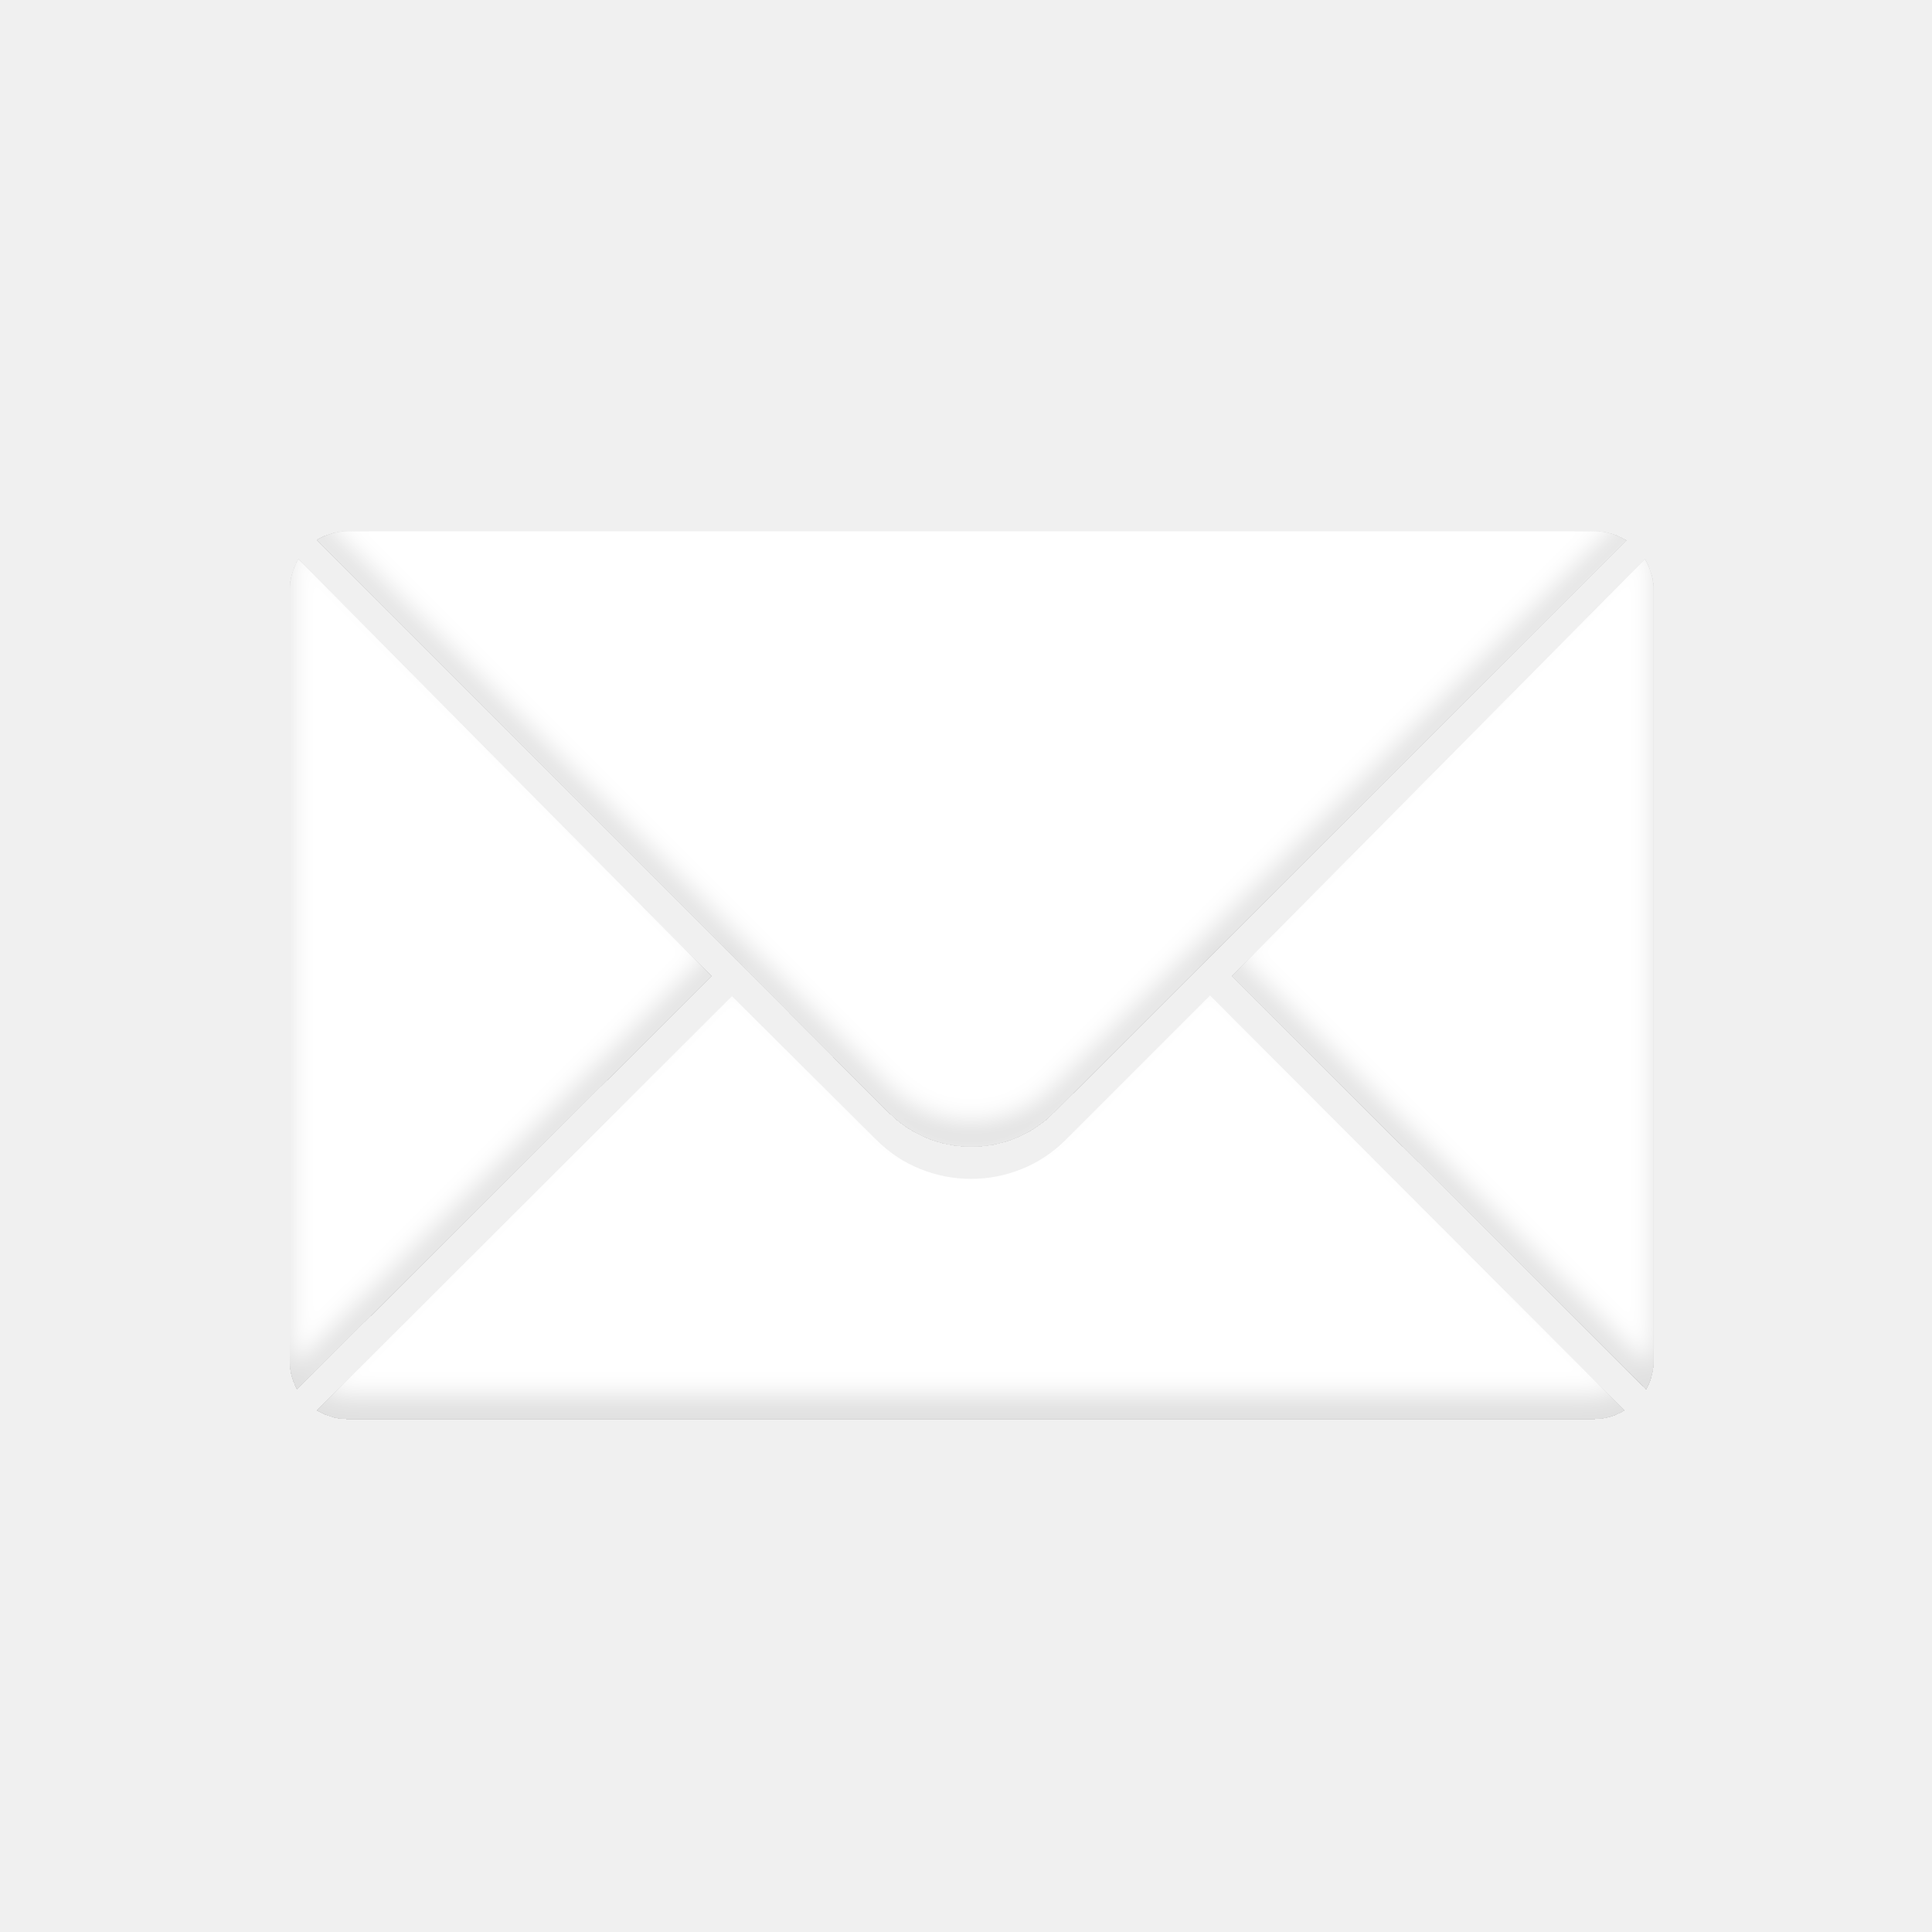
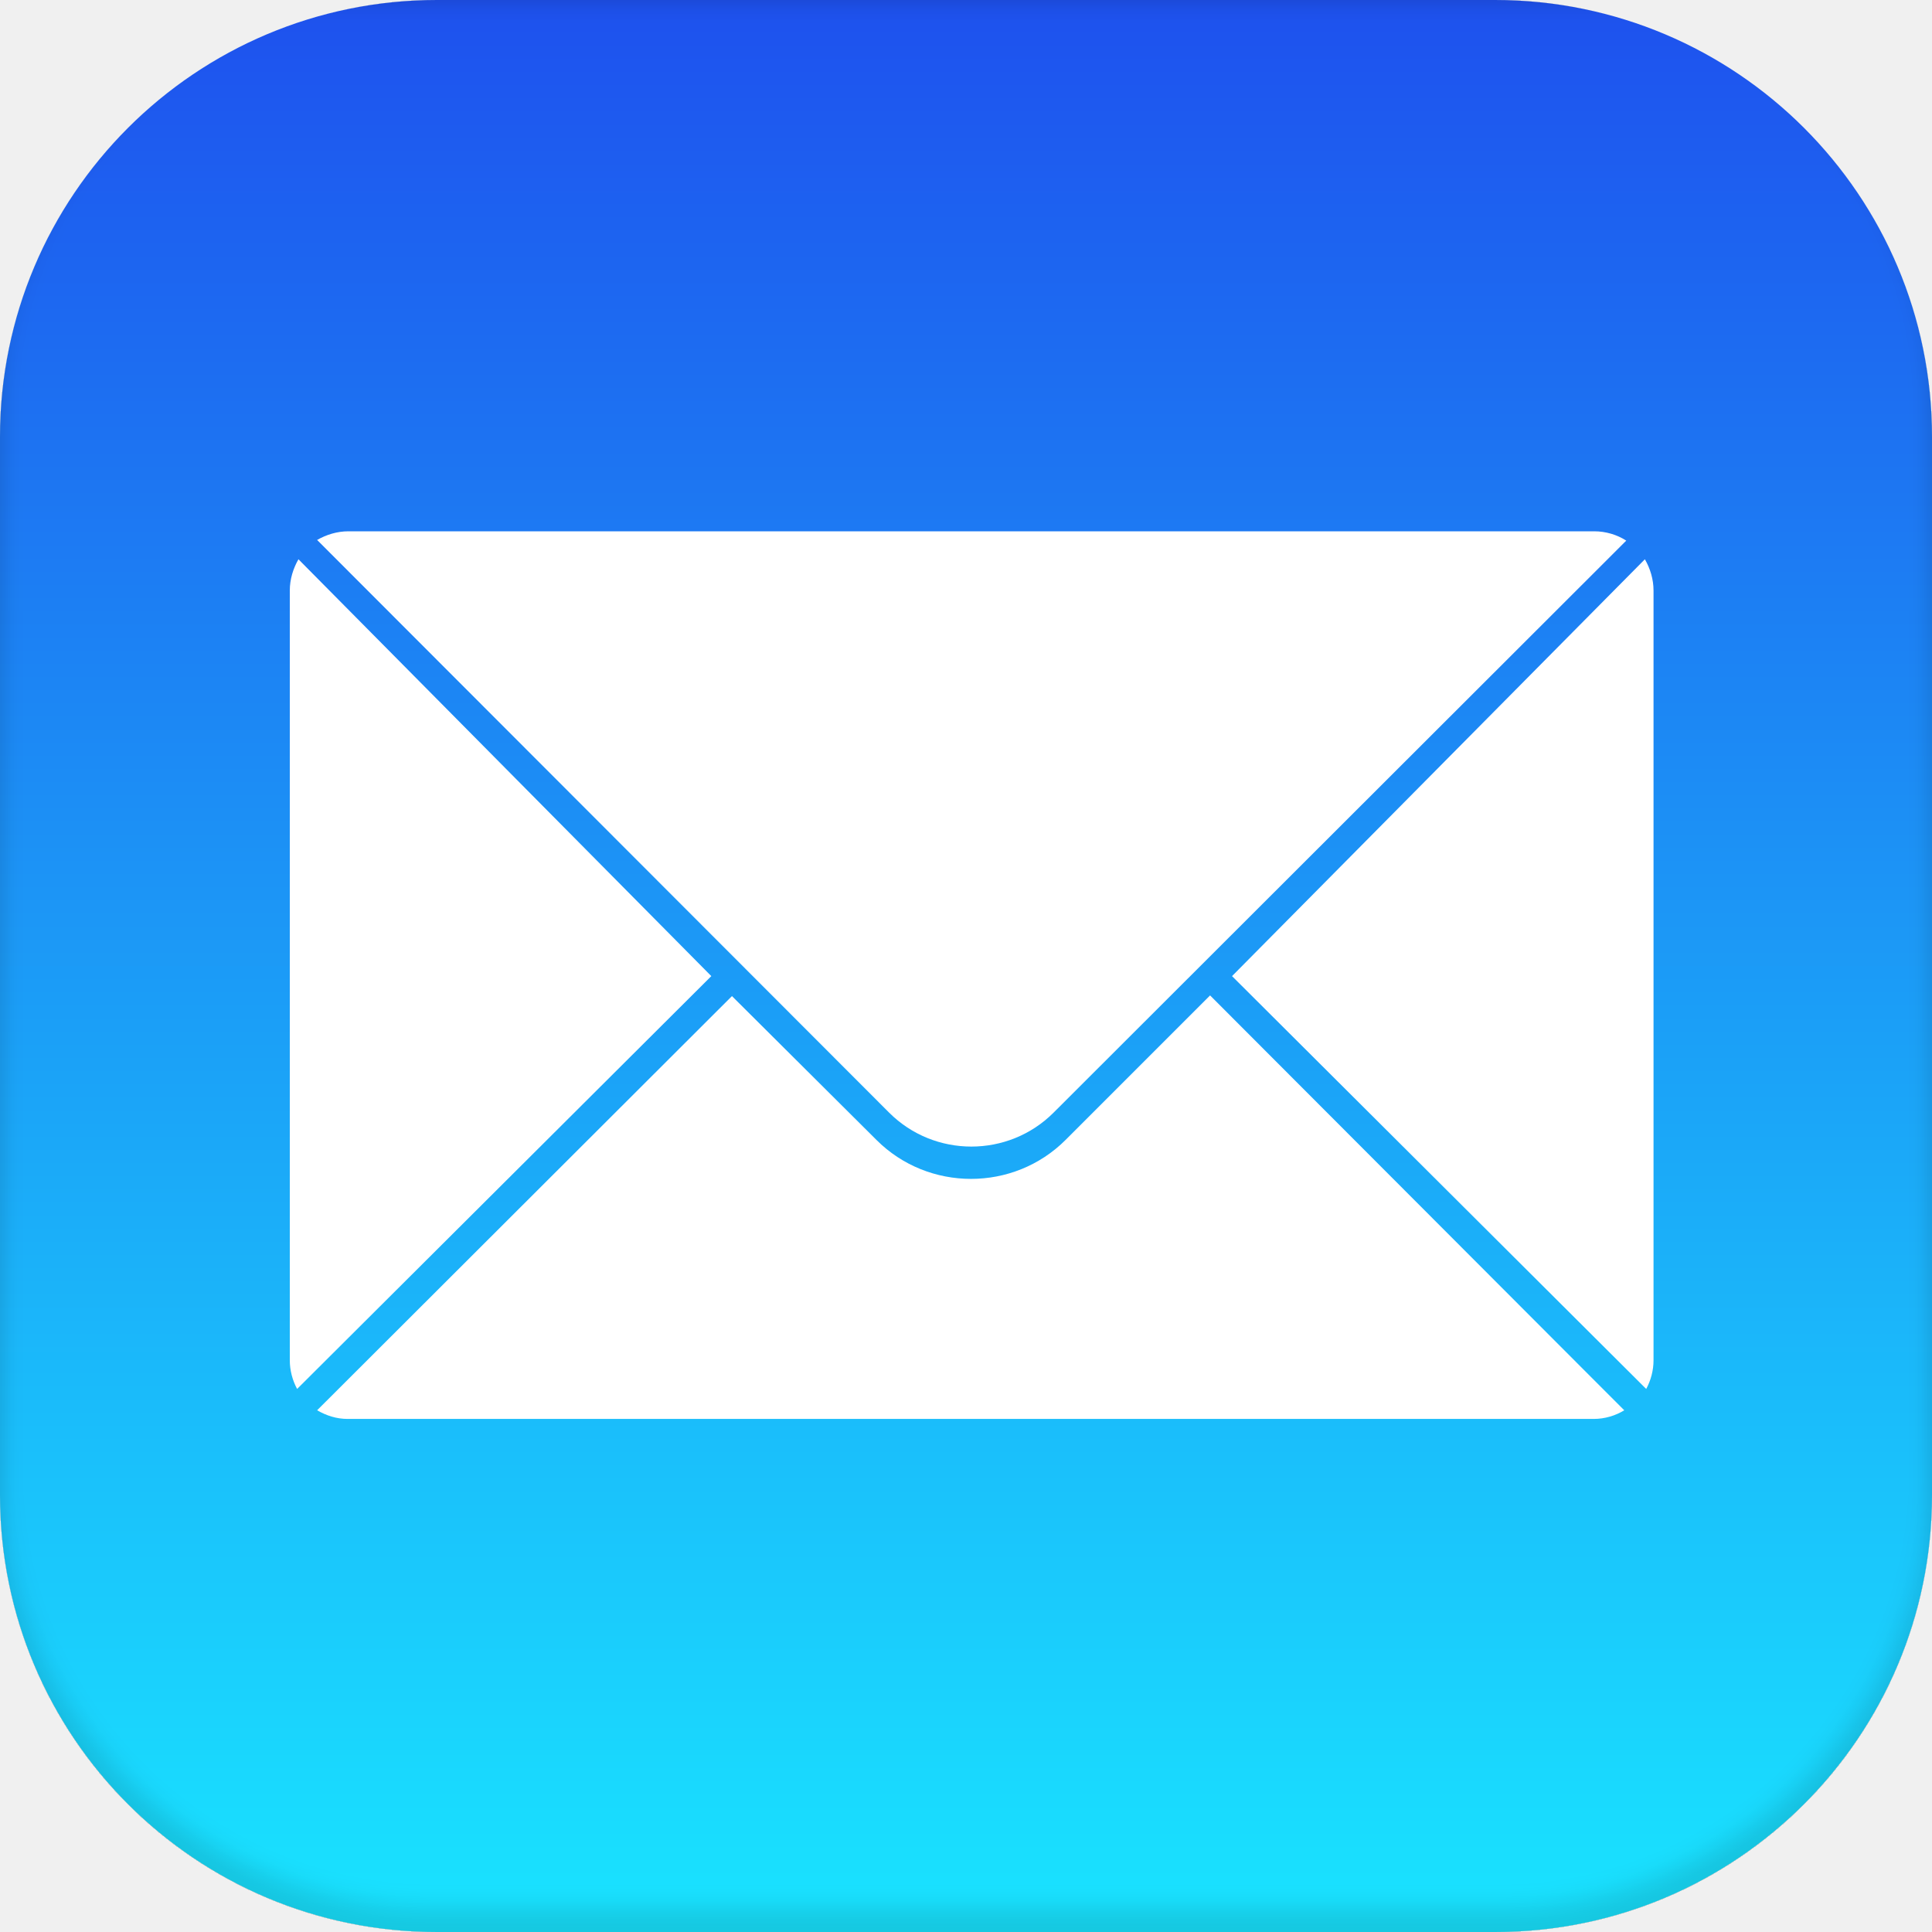
<svg xmlns="http://www.w3.org/2000/svg" width="80" height="80" viewBox="0 0 80 80" fill="none">
  <g filter="url(#filter0_i)">
-     <path d="M18.095 0H61.905C71.905 0 80 8.095 80 18.095V61.905C80 71.905 71.905 80 61.905 80H18.095C8.095 80 0 71.905 0 61.905V18.095C0 8.095 8.095 0 18.095 0Z" />
+     <path d="M18.095 0H61.905C71.905 0 80 8.095 80 18.095V61.905C80 71.905 71.905 80 61.905 80H18.095C8.095 80 0 71.905 0 61.905V18.095C0 8.095 8.095 0 18.095 0Z" fill="url(#paint0_linear)" />
    <path d="M66.016 22H14.427C13.958 22 13.517 22.138 13.131 22.358L13.682 22.91L36.816 46.071C38.691 47.946 41.752 47.946 43.627 46.071L67.34 22.386C66.954 22.138 66.485 22 66.016 22Z" fill="white" />
    <path d="M68.469 24.454C68.469 23.985 68.332 23.544 68.111 23.158L51.016 40.419L68.166 57.514C68.359 57.156 68.469 56.742 68.469 56.329V24.454Z" fill="white" />
    <path d="M12 24.454C12 23.985 12.138 23.544 12.358 23.158L29.454 40.419L12.303 57.514C12.11 57.156 12 56.742 12 56.329V24.454Z" fill="white" />
    <path d="M50.107 41.218L44.123 47.202C41.972 49.353 38.443 49.353 36.292 47.202L30.309 41.246L13.131 58.397C13.517 58.617 13.931 58.755 14.399 58.755H65.989C66.457 58.755 66.899 58.617 67.257 58.397L66.237 57.377L50.107 41.218Z" fill="white" />
  </g>
  <defs>
    <filter id="filter0_i" x="0" y="-1" width="80" height="81" filterUnits="userSpaceOnUse" color-interpolation-filters="sRGB">
      <feFlood flood-opacity="0" result="BackgroundImageFix" />
      <feBlend mode="normal" in="SourceGraphic" in2="BackgroundImageFix" result="shape" />
      <feColorMatrix in="SourceAlpha" type="matrix" values="0 0 0 0 0 0 0 0 0 0 0 0 0 0 0 0 0 0 127 0" result="hardAlpha" />
      <feOffset dy="-1" />
      <feGaussianBlur stdDeviation="0.5" />
      <feComposite in2="hardAlpha" operator="arithmetic" k2="-1" k3="1" />
      <feColorMatrix type="matrix" values="0 0 0 0 0 0 0 0 0 0 0 0 0 0 0 0 0 0 0.12 0" />
      <feBlend mode="normal" in2="shape" result="effect1_innerShadow" />
    </filter>
    <linearGradient id="paint0_linear" x1="40" y1="0" x2="40" y2="80" gradientUnits="userSpaceOnUse">
      <stop stop-color="#1E51EE" />
      <stop offset="1" stop-color="#19E4FF" />
    </linearGradient>
  </defs>
</svg>
